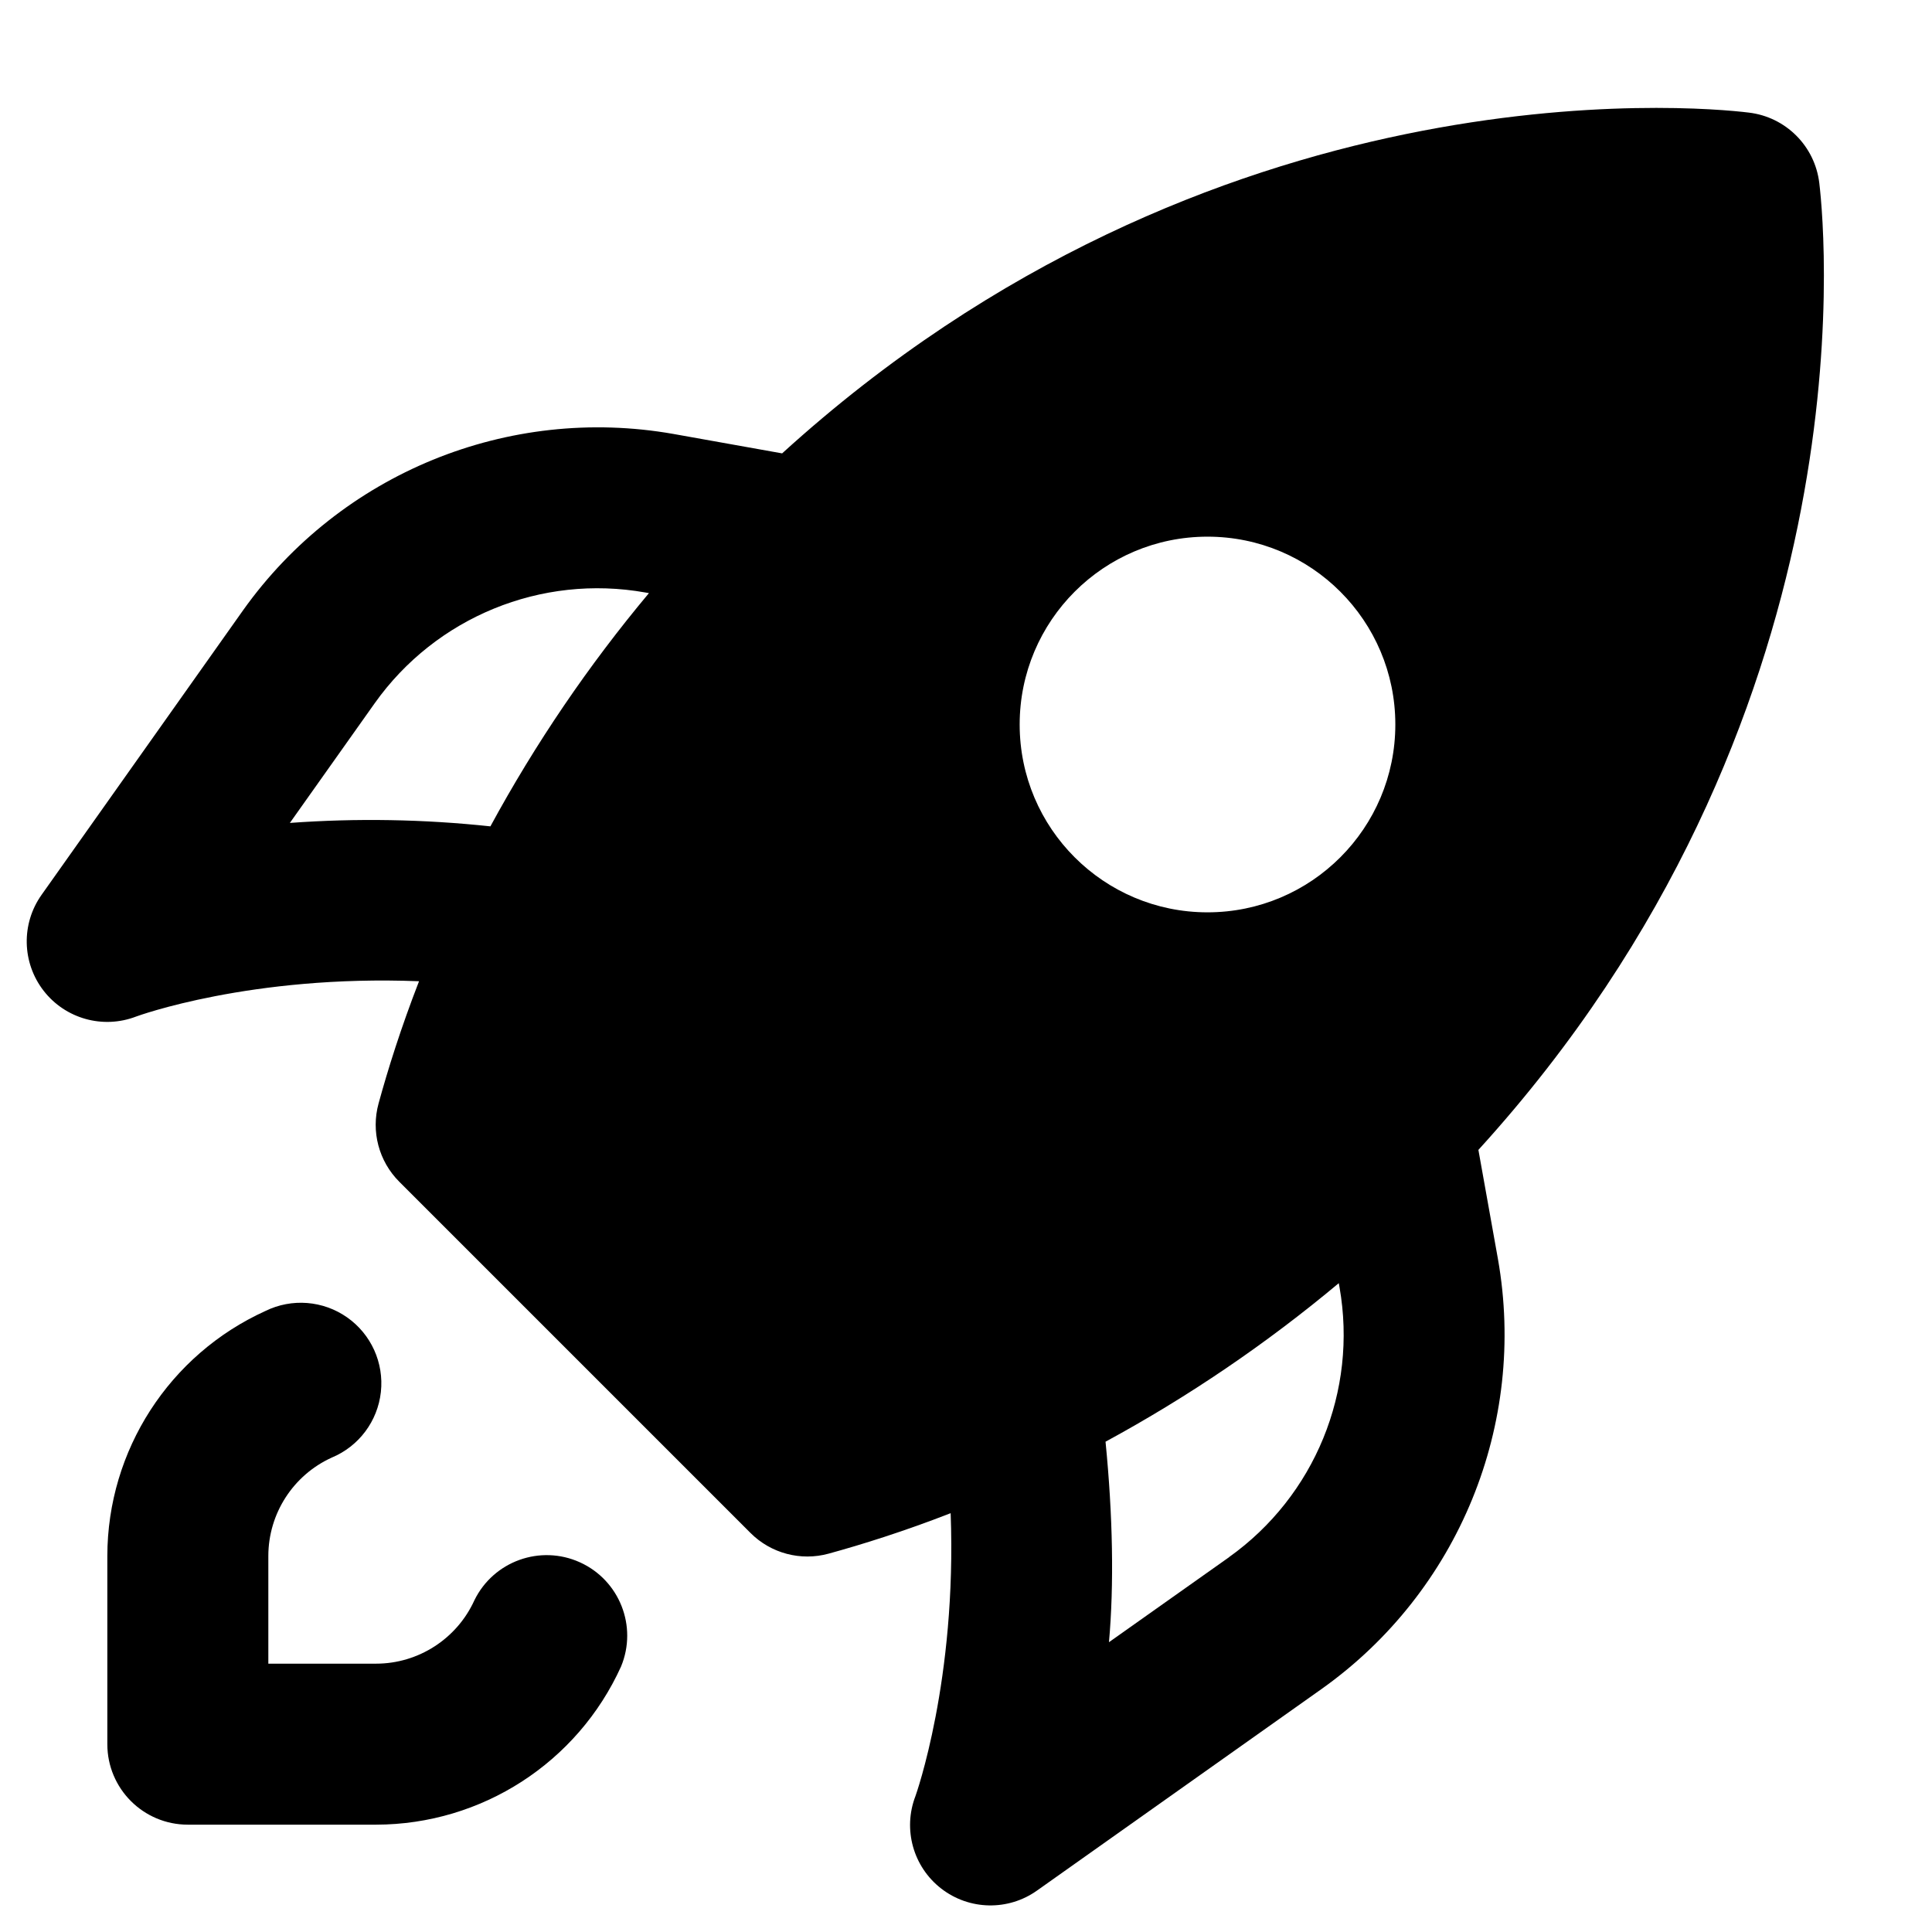
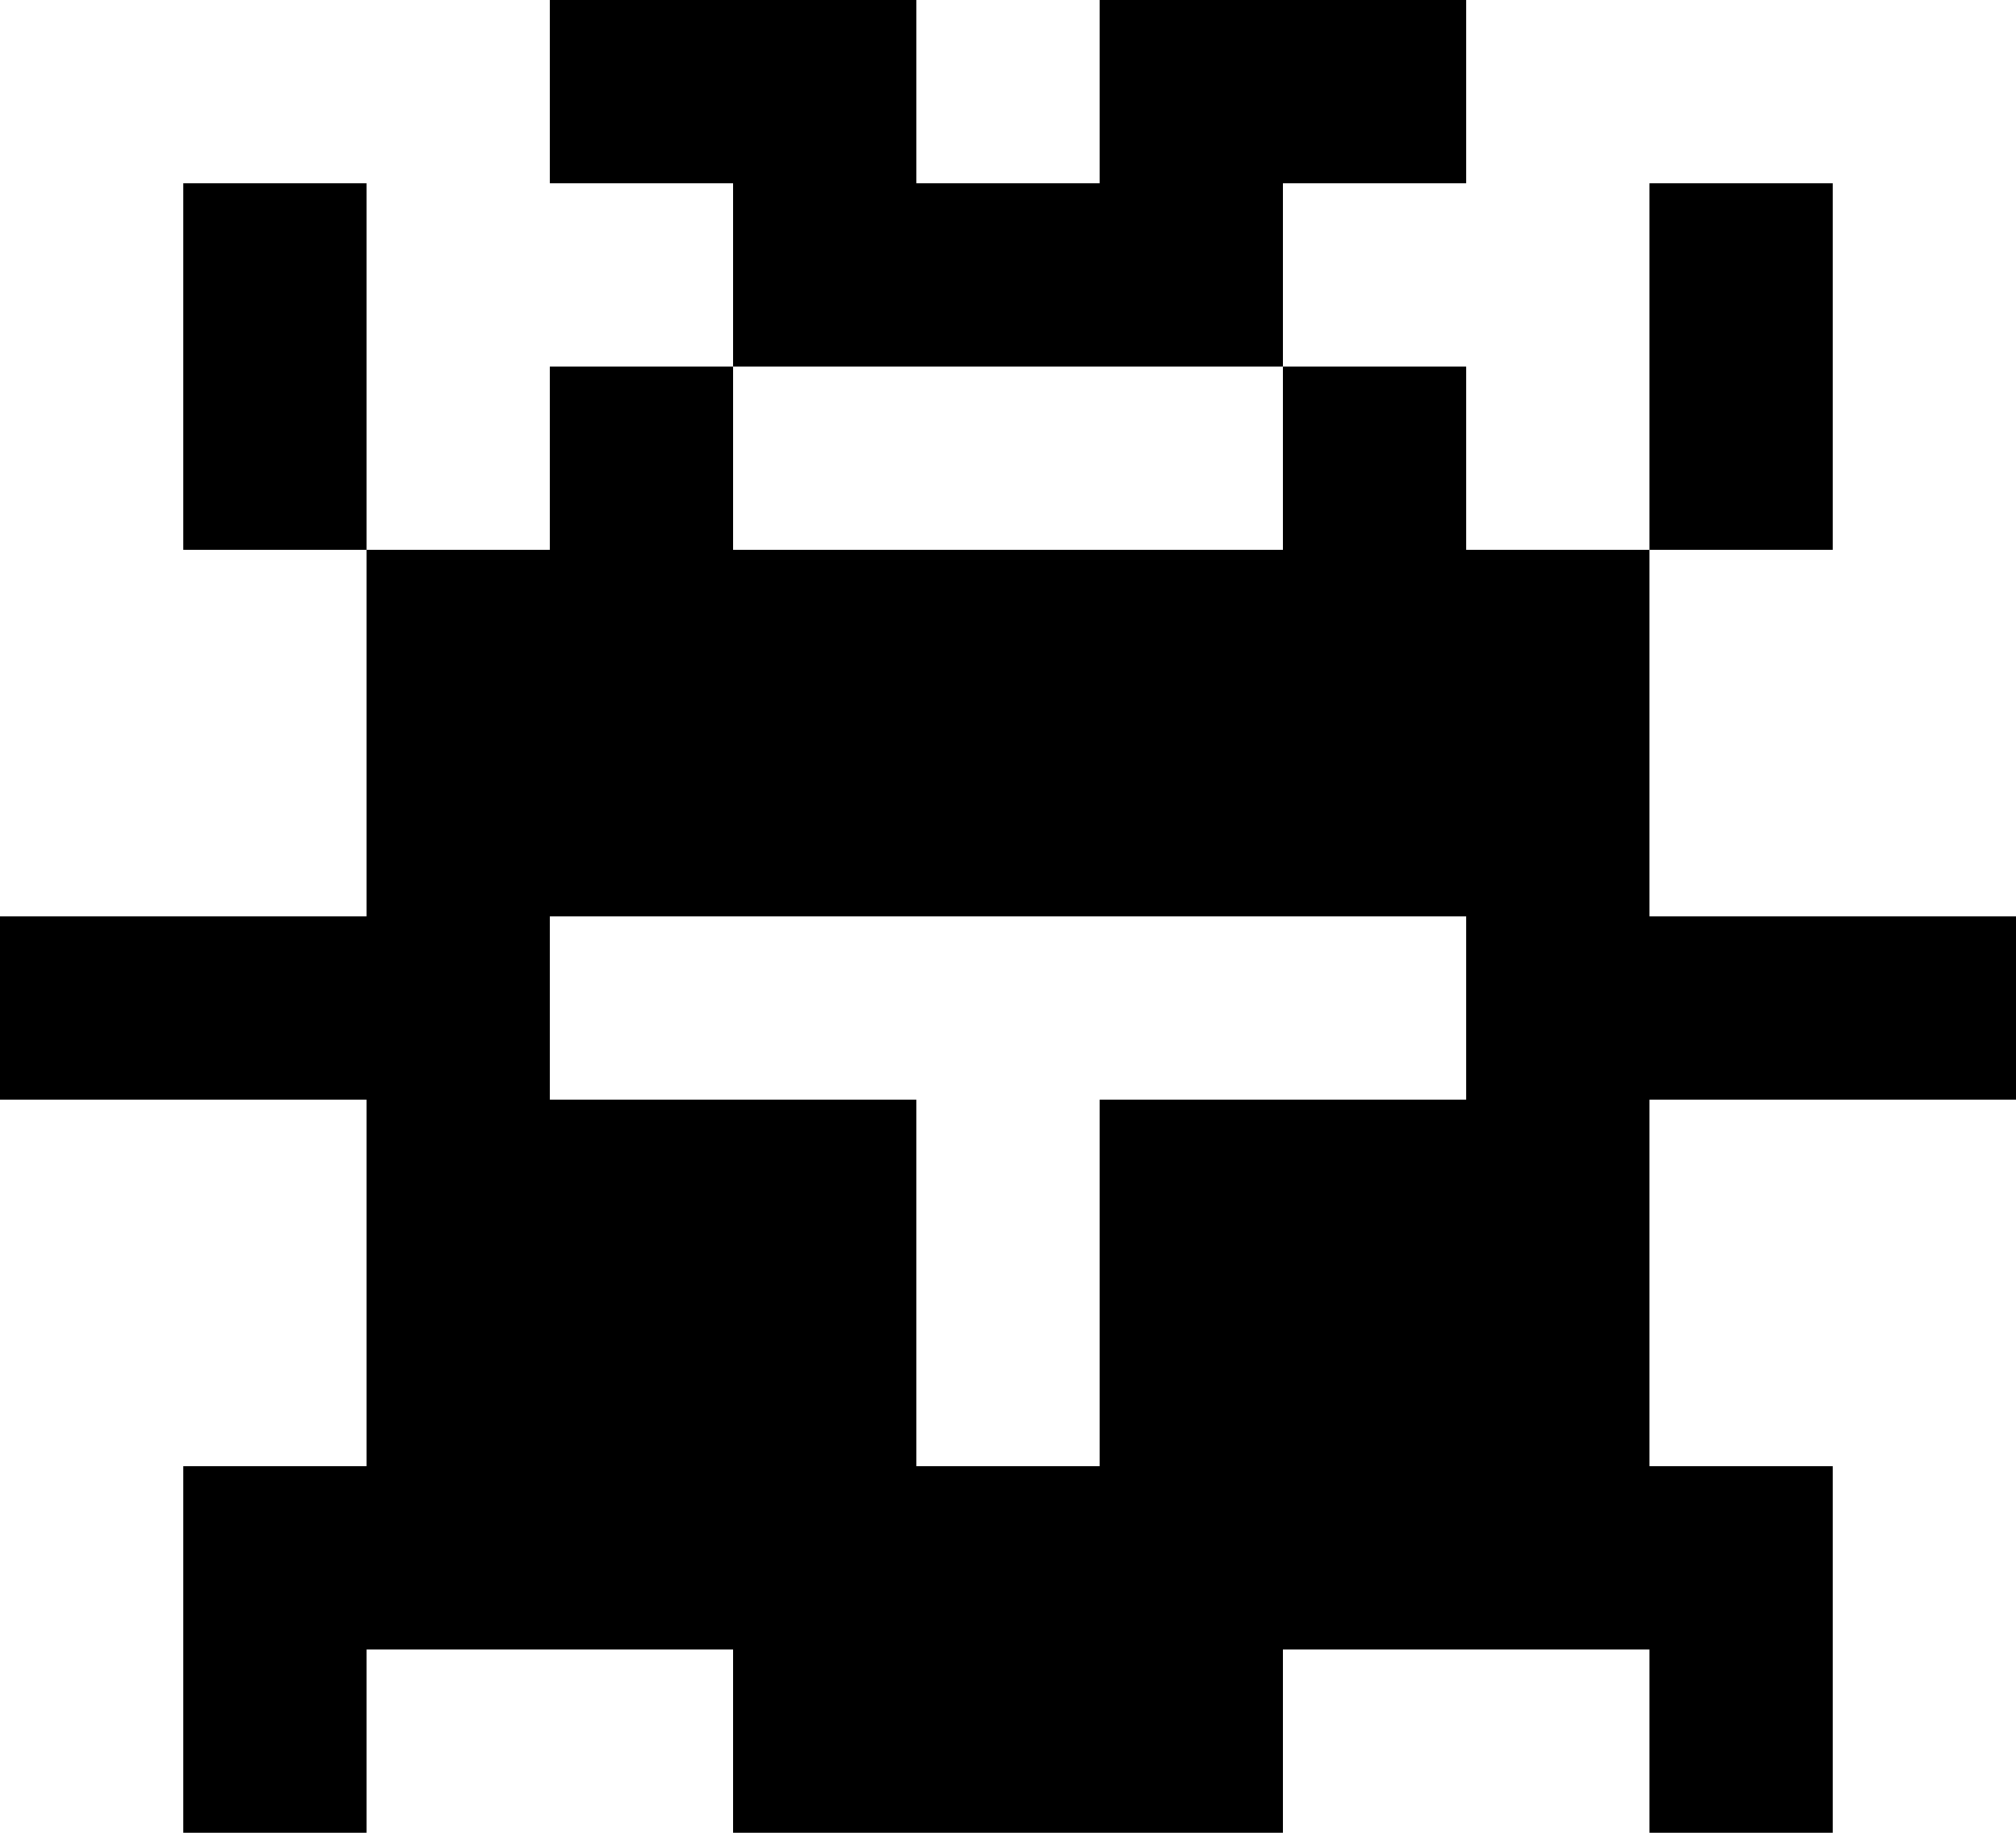
- <svg xmlns="http://www.w3.org/2000/svg" width="18" height="18">
-   <g class="nc-icon-wrapper">
-     <path d="M3.504 17H1.75a.75.75 0 0 1-.75-.75v-1.754a2.51 2.51 0 0 1 1.473-2.282.75.75 0 1 1 .618 1.366 1.008 1.008 0 0 0-.591.916V15.5h1.004c.394 0 .753-.232.916-.591a.75.75 0 0 1 1.366.618A2.51 2.51 0 0 1 3.504 17Z" data-color="color-2" />
-     <path fill="currentColor" d="M13.775 10.712c3.636-3.994 3.236-8.497 3.175-9.006a.75.75 0 0 0-.657-.657c-.511-.063-5.011-.461-9.006 3.175l-1.013-.181a4.058 4.058 0 0 0-4.008 1.641L.388 8.336a.75.75 0 0 0 .88 1.135c.013-.005 1.068-.391 2.636-.329-.17.438-.291.825-.377 1.139a.75.75 0 0 0 .193.729l3.272 3.272a.749.749 0 0 0 .728.193c.313-.086.7-.207 1.137-.377.058 1.555-.324 2.625-.328 2.636a.749.749 0 0 0 1.134.879l2.654-1.88a4.05 4.05 0 0 0 1.639-4.003l-.182-1.016ZM11.25 5a1.75 1.75 0 1 1 0 3.5 1.75 1.75 0 0 1 0-3.5ZM2.7 7.668l.791-1.116A2.545 2.545 0 0 1 6.012 5.52l.034.006a13.205 13.205 0 0 0-1.477 2.173 10.426 10.426 0 0 0-1.868-.032Zm8.751 6.84-1.119.792c.048-.536.036-1.18-.032-1.868a13.205 13.205 0 0 0 2.173-1.477l.007.038a2.545 2.545 0 0 1-1.03 2.515Z" />
-   </g>
+ <svg xmlns="http://www.w3.org/2000/svg" width="11" height="10" viewBox="0 0 11 10" fill="none">
+   <path d="M4 9.5H7M2 3.5H9M2 4.5H9M4 1.5H7M2.5 3V9M8.5 3V9M4.5 0V2M3 0.5H5M1.5 1V3M1.5 8V10M9.5 1V3M7.5 2V4M3.5 2V4M11 5.5H8M8 6.5H6M8 7.5H6M8 8.5H3M5 6.5H3M5 7.5H3M3 5.5H0M9.5 8V10M6 0.5H8M6.5 0V2" stroke="black" />
</svg>
